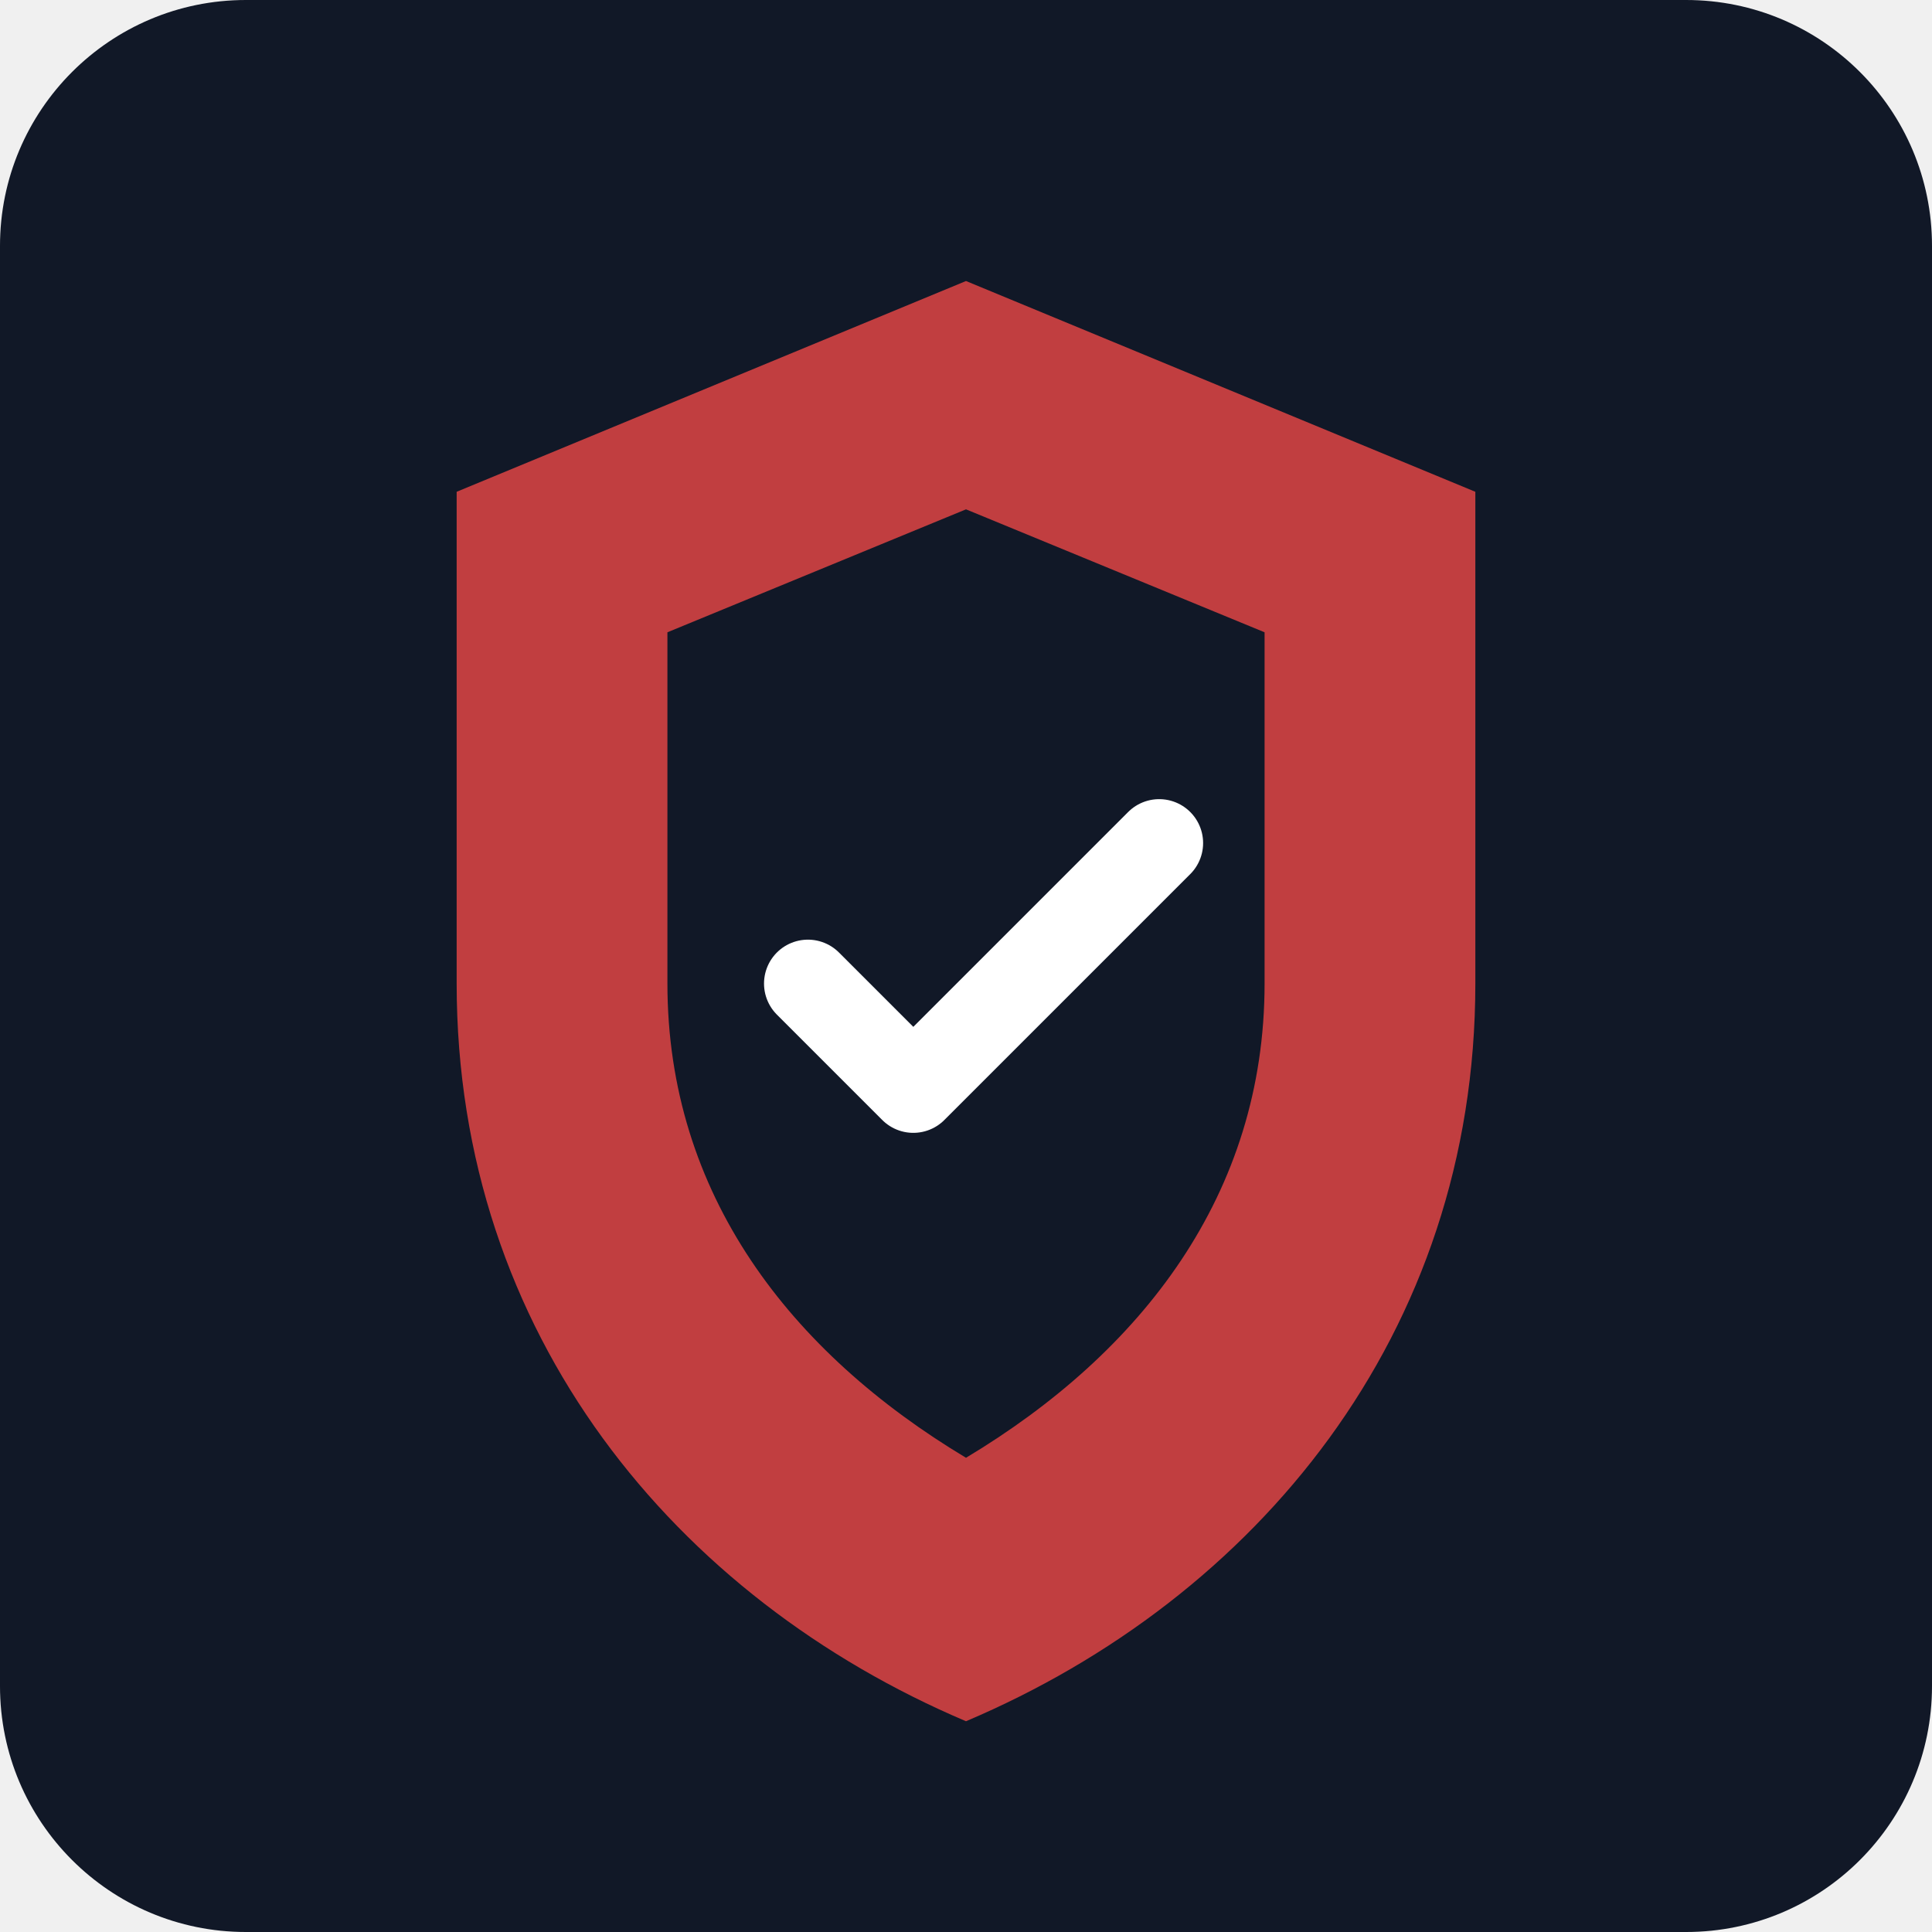
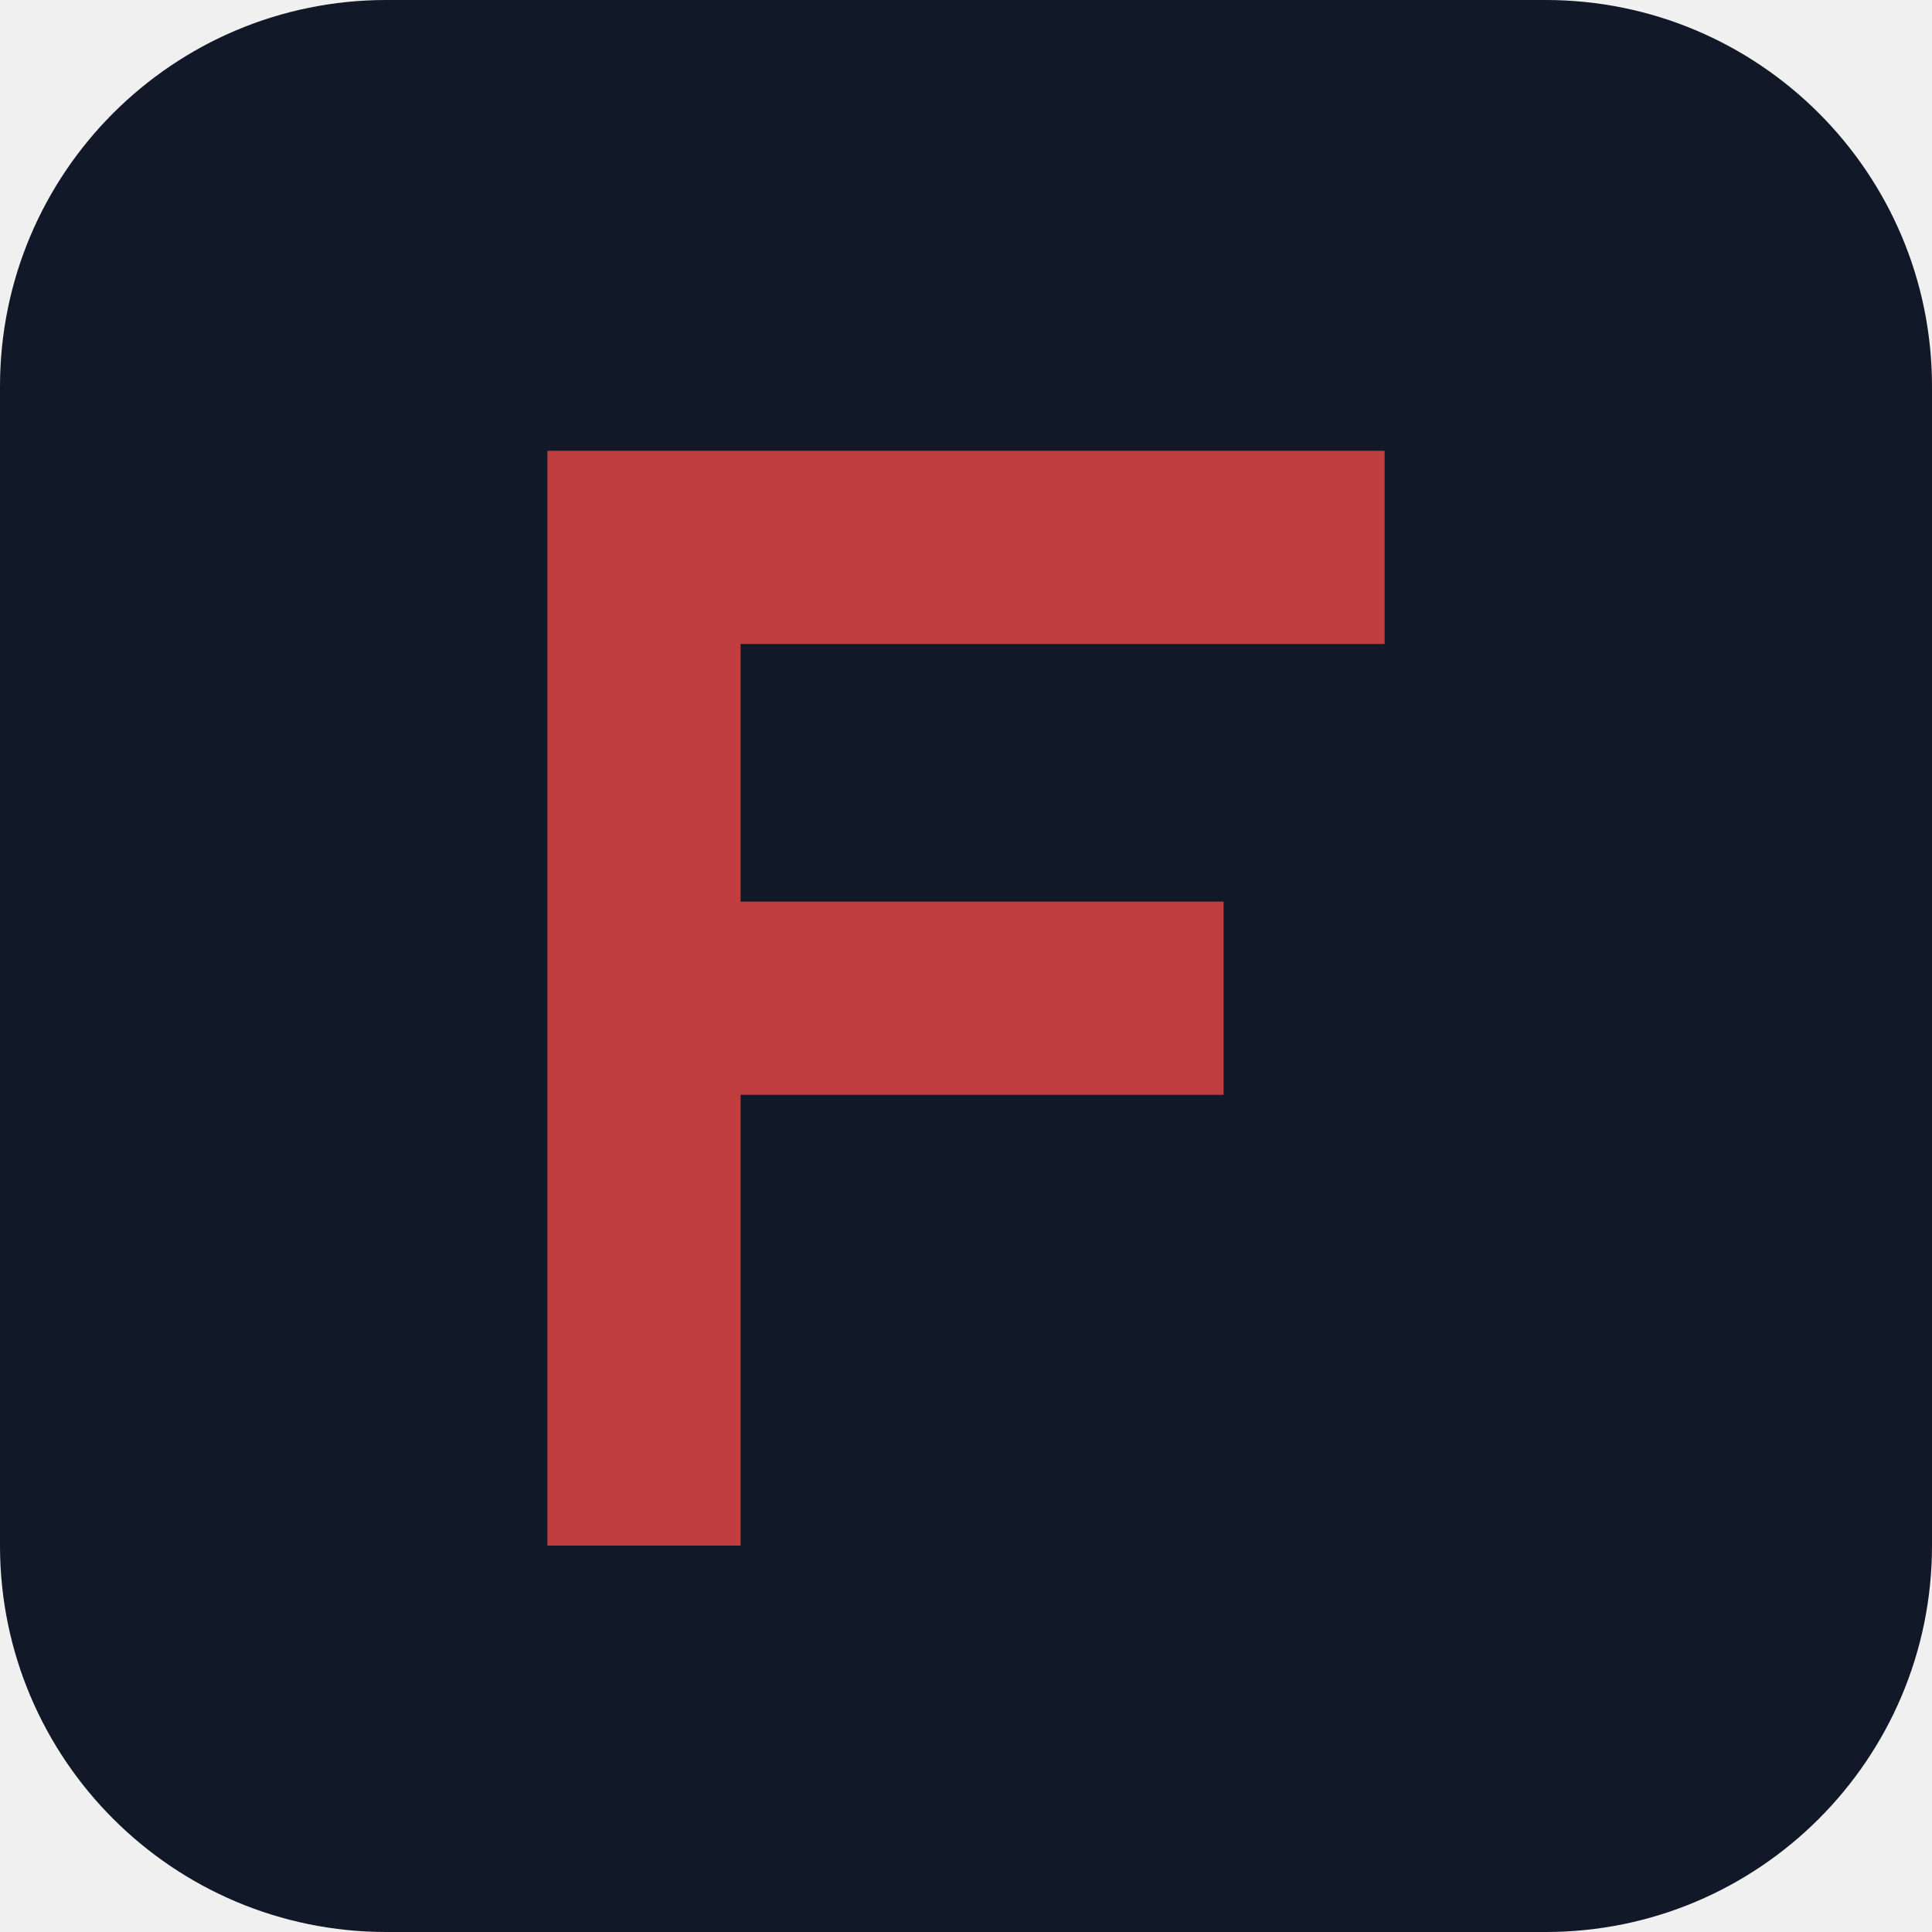
- <svg xmlns="http://www.w3.org/2000/svg" width="220" height="220" viewBox="0 0 220 220" fill="none">
-   <rect width="220" height="220" rx="28" fill="#111827" />
-   <path d="M110 32 L168 56 V112 C168 152 143 182 110 196 C77 182 52 152 52 112 V56 L110 32Z" fill="#C13E40" />
-   <path d="M110 58 L144 72 V112 C144 136 130 154 110 166 C90 154 76 136 76 112 V72 L110 58Z" fill="#111827" />
-   <path d="M92 112 L104 124 L132 96" stroke="#FFFFFF" stroke-width="10" stroke-linecap="round" stroke-linejoin="round" />
+ <svg xmlns="http://www.w3.org/2000/svg" width="120" height="120" viewBox="0 0 120 120" fill="none">
+   <rect width="120" height="120" rx="24" fill="#111827" />
+   <path d="M34 28h52v12H46v16h30v12H46v28H34V28z" fill="#C13E40" />
</svg>
